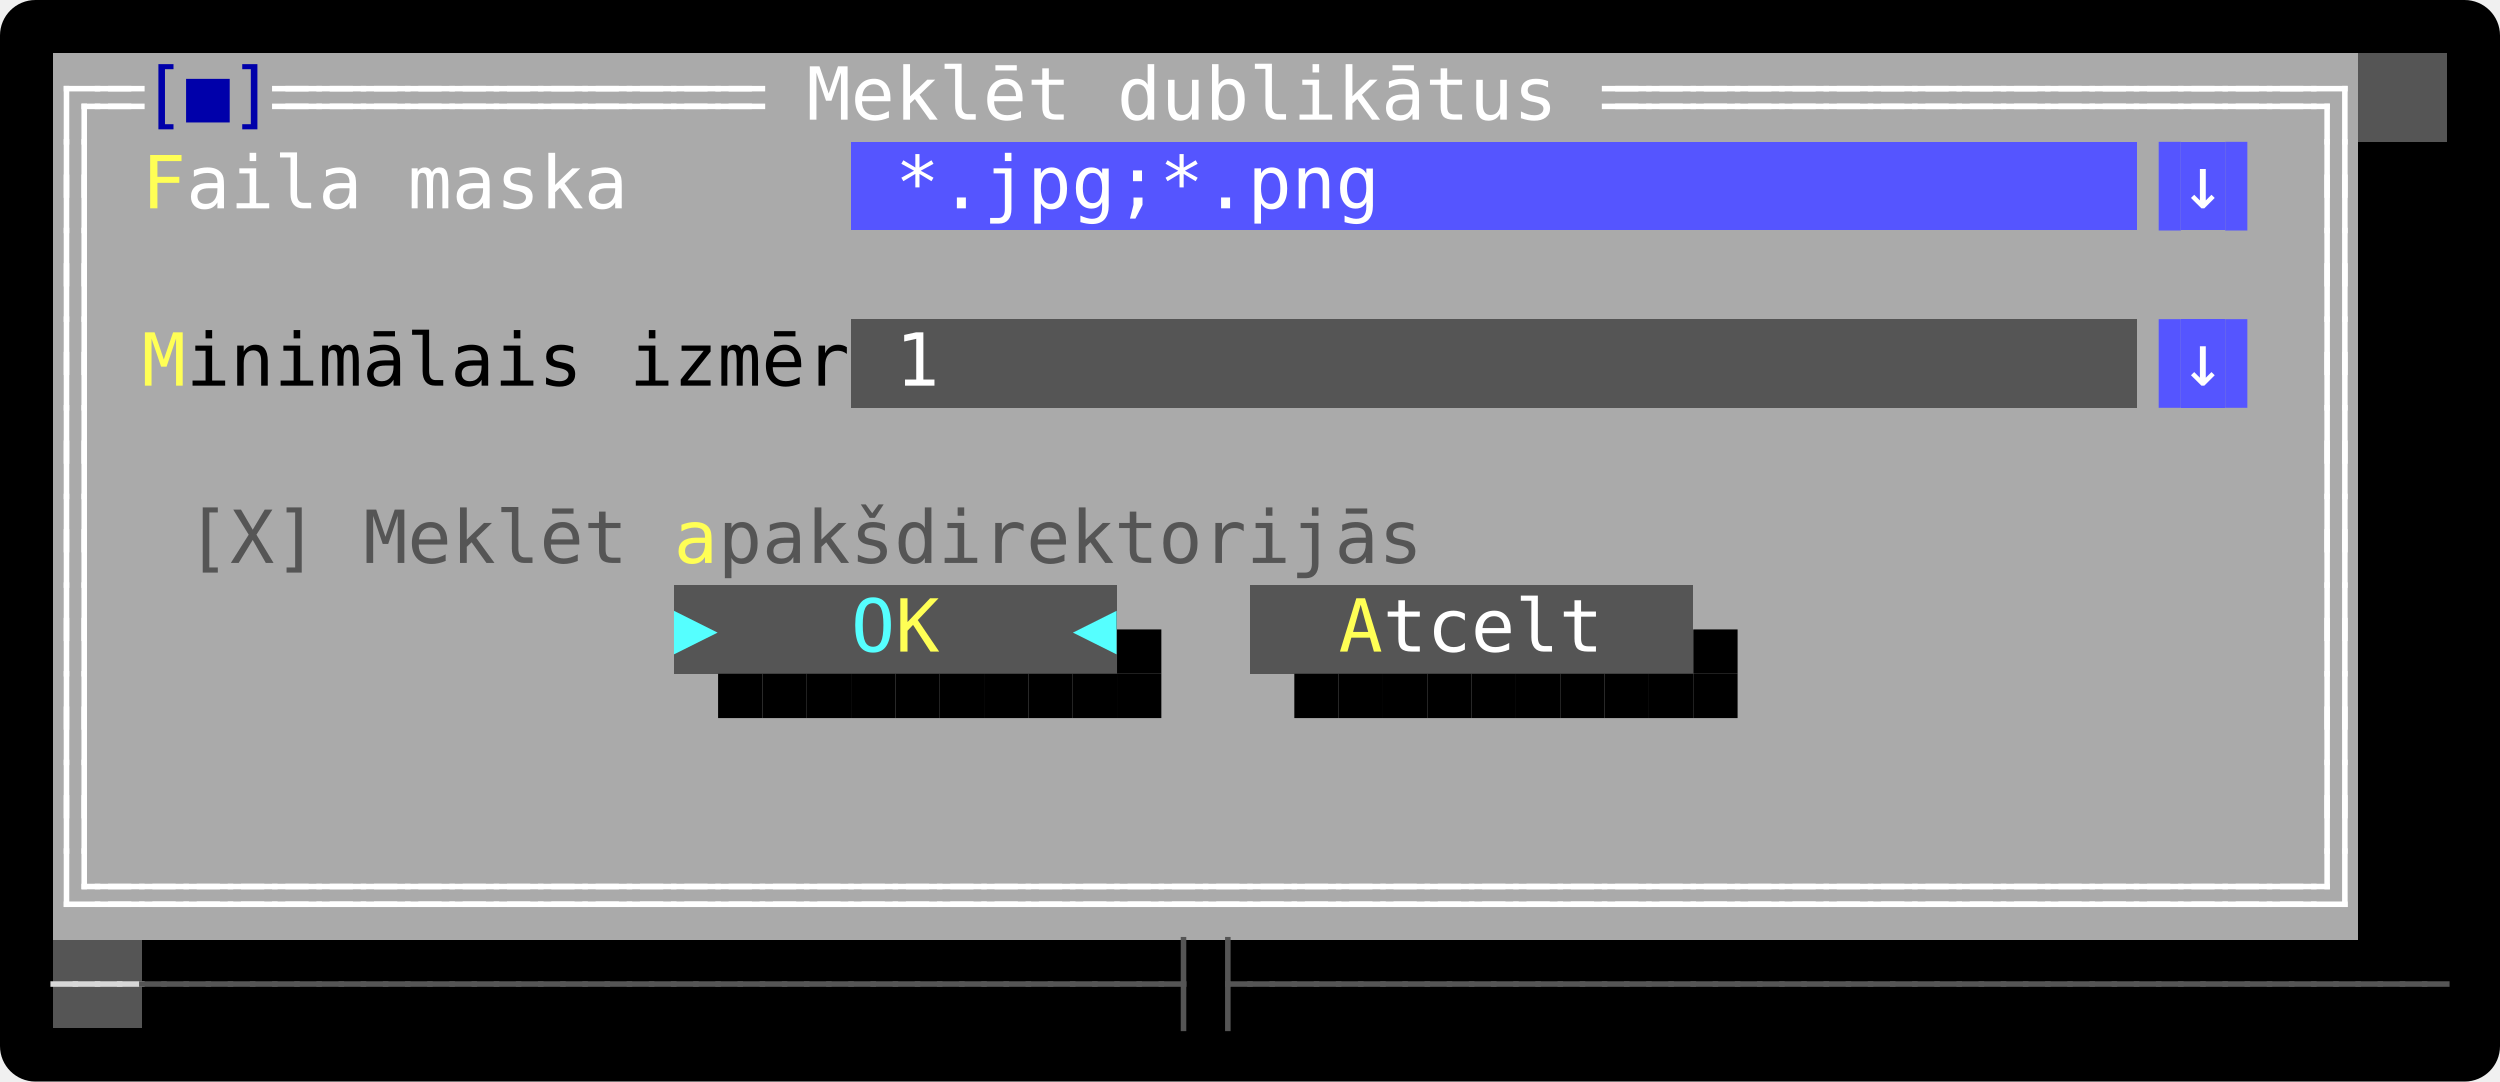
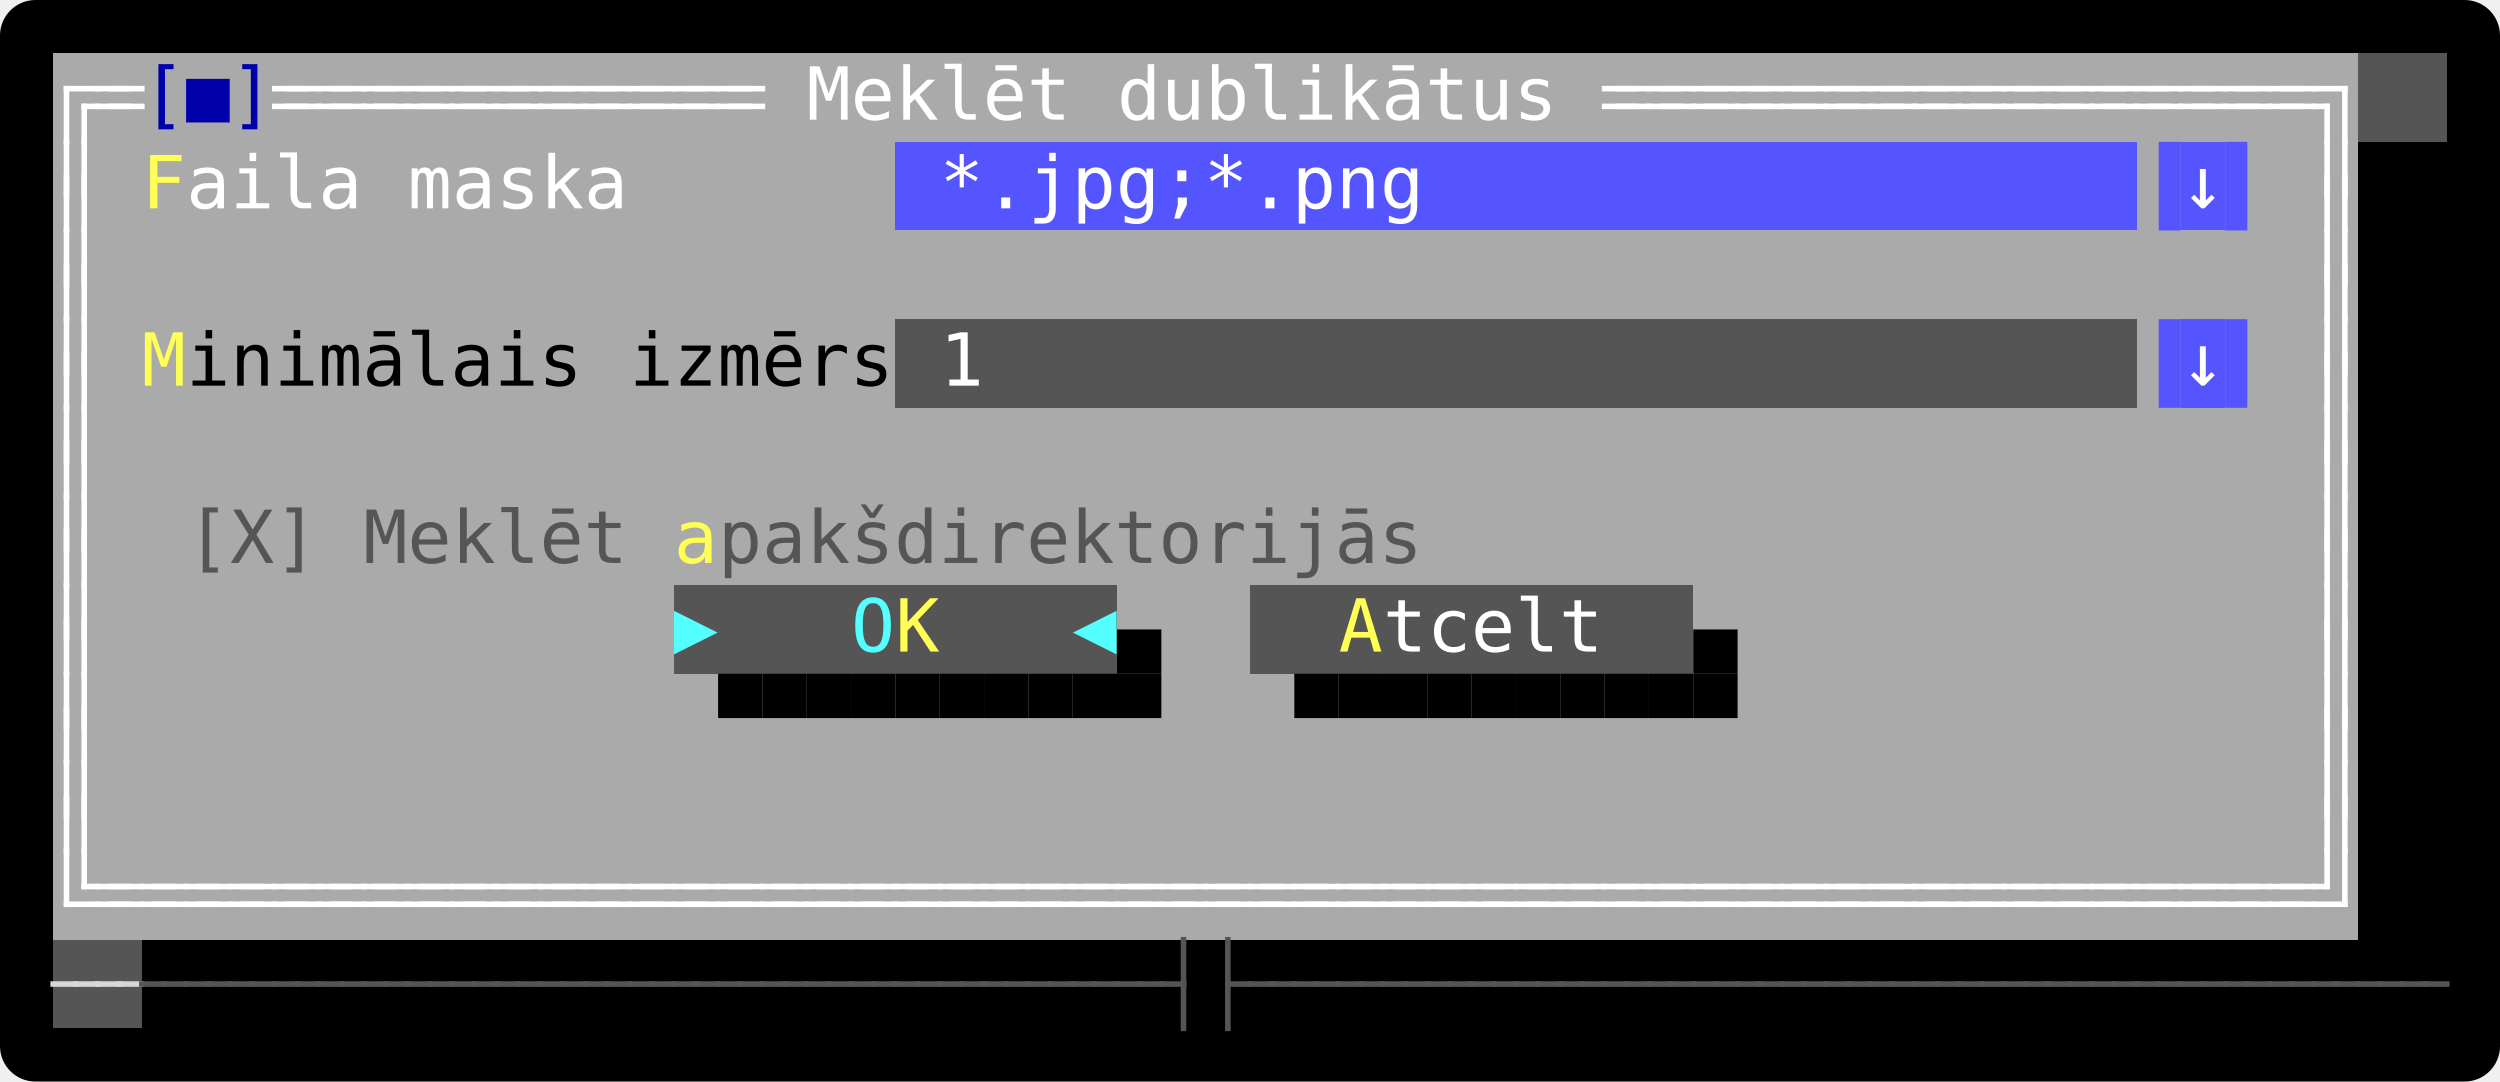
<svg xmlns="http://www.w3.org/2000/svg" width="564" height="244" viewBox="0 0 564 244">
  <rect width="100%" height="100%" rx="8" fill="#000000" />
  <g transform="translate(12 12)">
    <g shape-rendering="crispEdges">
      <rect x="0" y="0" width="520" height="20" fill="#aaaaaa" />
      <rect x="520" y="0" width="20" height="20" fill="#555555" />
-       <rect x="0" y="20" width="180" height="20" fill="#aaaaaa" />
-       <rect x="180" y="20" width="290" height="20" fill="#5555ff" />
+       <rect x="0" y="20" width="190" height="20" fill="#aaaaaa" />
+       <rect x="190" y="20" width="280" height="20" fill="#5555ff" />
      <rect x="470" y="20" width="10" height="20" fill="#aaaaaa" />
      <rect x="480" y="20" width="10" height="20" fill="#5555ff" />
      <rect x="490" y="20" width="30" height="20" fill="#aaaaaa" />
      <rect x="520" y="20" width="20" height="20" fill="#000000" />
      <rect x="0" y="40" width="520" height="20" fill="#aaaaaa" />
      <rect x="520" y="40" width="20" height="20" fill="#000000" />
-       <rect x="0" y="60" width="180" height="20" fill="#aaaaaa" />
-       <rect x="180" y="60" width="290" height="20" fill="#555555" />
+       <rect x="0" y="60" width="190" height="20" fill="#aaaaaa" />
+       <rect x="190" y="60" width="280" height="20" fill="#555555" />
      <rect x="470" y="60" width="10" height="20" fill="#aaaaaa" />
      <rect x="480" y="60" width="10" height="20" fill="#5555ff" />
      <rect x="490" y="60" width="30" height="20" fill="#aaaaaa" />
      <rect x="520" y="60" width="20" height="20" fill="#000000" />
      <rect x="0" y="80" width="520" height="20" fill="#aaaaaa" />
      <rect x="520" y="80" width="20" height="20" fill="#000000" />
      <rect x="0" y="100" width="520" height="20" fill="#aaaaaa" />
      <rect x="520" y="100" width="20" height="20" fill="#000000" />
      <rect x="0" y="120" width="140" height="20" fill="#aaaaaa" />
      <rect x="140" y="120" width="100" height="20" fill="#555555" />
      <rect x="240" y="120" width="30" height="20" fill="#aaaaaa" />
      <rect x="270" y="120" width="100" height="20" fill="#555555" />
      <rect x="370" y="120" width="150" height="20" fill="#aaaaaa" />
      <rect x="520" y="120" width="20" height="20" fill="#000000" />
      <rect x="0" y="140" width="520" height="20" fill="#aaaaaa" />
      <rect x="520" y="140" width="20" height="20" fill="#000000" />
      <rect x="0" y="160" width="520" height="20" fill="#aaaaaa" />
      <rect x="520" y="160" width="20" height="20" fill="#000000" />
      <rect x="0" y="180" width="520" height="20" fill="#aaaaaa" />
      <rect x="520" y="180" width="20" height="20" fill="#000000" />
      <rect x="0" y="200" width="20" height="20" fill="#555555" />
      <rect x="20" y="200" width="520" height="20" fill="#000000" />
    </g>
    <g font-family="'DejaVu Sans Mono', 'Cascadia Mono', Menlo, Consolas, 'Liberation Mono', monospace" font-size="16.5">
      <text x="20" y="15" textLength="30" lengthAdjust="spacingAndGlyphs" fill="#0000aa">[■]</text>
      <text x="170" y="15" textLength="60" lengthAdjust="spacingAndGlyphs" fill="#ffffff">Meklēt</text>
      <text x="240" y="15" textLength="100" lengthAdjust="spacingAndGlyphs" fill="#ffffff">dublikātus</text>
      <text x="20" y="35" textLength="10" lengthAdjust="spacingAndGlyphs" fill="#ffff55">F</text>
      <text x="30" y="35" textLength="40" lengthAdjust="spacingAndGlyphs" fill="#ffffff">aila</text>
      <text x="80" y="35" textLength="50" lengthAdjust="spacingAndGlyphs" fill="#ffffff">maska</text>
-       <text x="190" y="35" textLength="110" lengthAdjust="spacingAndGlyphs" fill="#ffffff">*.jpg;*.png</text>
+       <text x="200" y="35" textLength="110" lengthAdjust="spacingAndGlyphs" fill="#ffffff">*.jpg;*.png</text>
      <text x="480" y="35" textLength="10" lengthAdjust="spacingAndGlyphs" fill="#ffffff">↓</text>
      <text x="20" y="75" textLength="10" lengthAdjust="spacingAndGlyphs" fill="#ffff55">M</text>
      <text x="30" y="75" textLength="90" lengthAdjust="spacingAndGlyphs" fill="#000000">inimālais</text>
-       <text x="130" y="75" textLength="50" lengthAdjust="spacingAndGlyphs" fill="#000000">izmēr</text>
-       <text x="190" y="75" textLength="10" lengthAdjust="spacingAndGlyphs" fill="#ffffff">1</text>
+       <text x="130" y="75" textLength="60" lengthAdjust="spacingAndGlyphs" fill="#000000">izmērs</text>
+       <text x="200" y="75" textLength="10" lengthAdjust="spacingAndGlyphs" fill="#ffffff">1</text>
      <text x="480" y="75" textLength="10" lengthAdjust="spacingAndGlyphs" fill="#ffffff">↓</text>
      <text x="30" y="115" textLength="30" lengthAdjust="spacingAndGlyphs" fill="#555555">[X]</text>
      <text x="70" y="115" textLength="60" lengthAdjust="spacingAndGlyphs" fill="#555555">Meklēt</text>
      <text x="140" y="115" textLength="10" lengthAdjust="spacingAndGlyphs" fill="#ffff55">a</text>
      <text x="150" y="115" textLength="160" lengthAdjust="spacingAndGlyphs" fill="#555555">pakšdirektorijās</text>
      <text x="140" y="135" textLength="10" lengthAdjust="spacingAndGlyphs" fill="#55ffff">▶</text>
      <text x="180" y="135" textLength="10" lengthAdjust="spacingAndGlyphs" fill="#55ffff">O</text>
      <text x="190" y="135" textLength="10" lengthAdjust="spacingAndGlyphs" fill="#ffff55">K</text>
      <text x="230" y="135" textLength="10" lengthAdjust="spacingAndGlyphs" fill="#55ffff">◀</text>
      <text x="290" y="135" textLength="10" lengthAdjust="spacingAndGlyphs" fill="#ffff55">A</text>
      <text x="300" y="135" textLength="50" lengthAdjust="spacingAndGlyphs" fill="#ffffff">tcelt</text>
    </g>
    <g stroke-width="1.25" stroke-linecap="square">
      <line x1="3" y1="8" x2="3" y2="20" stroke="#ffffff" />
      <line x1="7" y1="12" x2="7" y2="20" stroke="#ffffff" />
      <line x1="3" y1="8" x2="10" y2="8" stroke="#ffffff" />
      <line x1="7" y1="12" x2="10" y2="12" stroke="#ffffff" />
      <line x1="17" y1="8" x2="10" y2="8" stroke="#ffffff" />
      <line x1="17" y1="12" x2="10" y2="12" stroke="#ffffff" />
      <line x1="13" y1="8" x2="20" y2="8" stroke="#ffffff" />
      <line x1="13" y1="12" x2="20" y2="12" stroke="#ffffff" />
      <line x1="57" y1="8" x2="50" y2="8" stroke="#ffffff" />
      <line x1="57" y1="12" x2="50" y2="12" stroke="#ffffff" />
      <line x1="53" y1="8" x2="60" y2="8" stroke="#ffffff" />
      <line x1="53" y1="12" x2="60" y2="12" stroke="#ffffff" />
      <line x1="67" y1="8" x2="60" y2="8" stroke="#ffffff" />
      <line x1="67" y1="12" x2="60" y2="12" stroke="#ffffff" />
      <line x1="63" y1="8" x2="70" y2="8" stroke="#ffffff" />
      <line x1="63" y1="12" x2="70" y2="12" stroke="#ffffff" />
      <line x1="77" y1="8" x2="70" y2="8" stroke="#ffffff" />
      <line x1="77" y1="12" x2="70" y2="12" stroke="#ffffff" />
      <line x1="73" y1="8" x2="80" y2="8" stroke="#ffffff" />
      <line x1="73" y1="12" x2="80" y2="12" stroke="#ffffff" />
      <line x1="87" y1="8" x2="80" y2="8" stroke="#ffffff" />
      <line x1="87" y1="12" x2="80" y2="12" stroke="#ffffff" />
      <line x1="83" y1="8" x2="90" y2="8" stroke="#ffffff" />
      <line x1="83" y1="12" x2="90" y2="12" stroke="#ffffff" />
      <line x1="97" y1="8" x2="90" y2="8" stroke="#ffffff" />
      <line x1="97" y1="12" x2="90" y2="12" stroke="#ffffff" />
      <line x1="93" y1="8" x2="100" y2="8" stroke="#ffffff" />
      <line x1="93" y1="12" x2="100" y2="12" stroke="#ffffff" />
      <line x1="107" y1="8" x2="100" y2="8" stroke="#ffffff" />
      <line x1="107" y1="12" x2="100" y2="12" stroke="#ffffff" />
      <line x1="103" y1="8" x2="110" y2="8" stroke="#ffffff" />
      <line x1="103" y1="12" x2="110" y2="12" stroke="#ffffff" />
      <line x1="117" y1="8" x2="110" y2="8" stroke="#ffffff" />
      <line x1="117" y1="12" x2="110" y2="12" stroke="#ffffff" />
      <line x1="113" y1="8" x2="120" y2="8" stroke="#ffffff" />
      <line x1="113" y1="12" x2="120" y2="12" stroke="#ffffff" />
      <line x1="127" y1="8" x2="120" y2="8" stroke="#ffffff" />
      <line x1="127" y1="12" x2="120" y2="12" stroke="#ffffff" />
      <line x1="123" y1="8" x2="130" y2="8" stroke="#ffffff" />
      <line x1="123" y1="12" x2="130" y2="12" stroke="#ffffff" />
      <line x1="137" y1="8" x2="130" y2="8" stroke="#ffffff" />
      <line x1="137" y1="12" x2="130" y2="12" stroke="#ffffff" />
      <line x1="133" y1="8" x2="140" y2="8" stroke="#ffffff" />
      <line x1="133" y1="12" x2="140" y2="12" stroke="#ffffff" />
      <line x1="147" y1="8" x2="140" y2="8" stroke="#ffffff" />
      <line x1="147" y1="12" x2="140" y2="12" stroke="#ffffff" />
      <line x1="143" y1="8" x2="150" y2="8" stroke="#ffffff" />
      <line x1="143" y1="12" x2="150" y2="12" stroke="#ffffff" />
      <line x1="157" y1="8" x2="150" y2="8" stroke="#ffffff" />
      <line x1="157" y1="12" x2="150" y2="12" stroke="#ffffff" />
      <line x1="153" y1="8" x2="160" y2="8" stroke="#ffffff" />
      <line x1="153" y1="12" x2="160" y2="12" stroke="#ffffff" />
      <line x1="357" y1="8" x2="350" y2="8" stroke="#ffffff" />
      <line x1="357" y1="12" x2="350" y2="12" stroke="#ffffff" />
      <line x1="353" y1="8" x2="360" y2="8" stroke="#ffffff" />
      <line x1="353" y1="12" x2="360" y2="12" stroke="#ffffff" />
      <line x1="367" y1="8" x2="360" y2="8" stroke="#ffffff" />
      <line x1="367" y1="12" x2="360" y2="12" stroke="#ffffff" />
      <line x1="363" y1="8" x2="370" y2="8" stroke="#ffffff" />
      <line x1="363" y1="12" x2="370" y2="12" stroke="#ffffff" />
      <line x1="377" y1="8" x2="370" y2="8" stroke="#ffffff" />
      <line x1="377" y1="12" x2="370" y2="12" stroke="#ffffff" />
      <line x1="373" y1="8" x2="380" y2="8" stroke="#ffffff" />
      <line x1="373" y1="12" x2="380" y2="12" stroke="#ffffff" />
      <line x1="387" y1="8" x2="380" y2="8" stroke="#ffffff" />
      <line x1="387" y1="12" x2="380" y2="12" stroke="#ffffff" />
      <line x1="383" y1="8" x2="390" y2="8" stroke="#ffffff" />
      <line x1="383" y1="12" x2="390" y2="12" stroke="#ffffff" />
      <line x1="397" y1="8" x2="390" y2="8" stroke="#ffffff" />
      <line x1="397" y1="12" x2="390" y2="12" stroke="#ffffff" />
      <line x1="393" y1="8" x2="400" y2="8" stroke="#ffffff" />
      <line x1="393" y1="12" x2="400" y2="12" stroke="#ffffff" />
      <line x1="407" y1="8" x2="400" y2="8" stroke="#ffffff" />
      <line x1="407" y1="12" x2="400" y2="12" stroke="#ffffff" />
      <line x1="403" y1="8" x2="410" y2="8" stroke="#ffffff" />
      <line x1="403" y1="12" x2="410" y2="12" stroke="#ffffff" />
      <line x1="417" y1="8" x2="410" y2="8" stroke="#ffffff" />
      <line x1="417" y1="12" x2="410" y2="12" stroke="#ffffff" />
      <line x1="413" y1="8" x2="420" y2="8" stroke="#ffffff" />
      <line x1="413" y1="12" x2="420" y2="12" stroke="#ffffff" />
      <line x1="427" y1="8" x2="420" y2="8" stroke="#ffffff" />
      <line x1="427" y1="12" x2="420" y2="12" stroke="#ffffff" />
      <line x1="423" y1="8" x2="430" y2="8" stroke="#ffffff" />
      <line x1="423" y1="12" x2="430" y2="12" stroke="#ffffff" />
      <line x1="437" y1="8" x2="430" y2="8" stroke="#ffffff" />
      <line x1="437" y1="12" x2="430" y2="12" stroke="#ffffff" />
      <line x1="433" y1="8" x2="440" y2="8" stroke="#ffffff" />
      <line x1="433" y1="12" x2="440" y2="12" stroke="#ffffff" />
      <line x1="447" y1="8" x2="440" y2="8" stroke="#ffffff" />
      <line x1="447" y1="12" x2="440" y2="12" stroke="#ffffff" />
      <line x1="443" y1="8" x2="450" y2="8" stroke="#ffffff" />
      <line x1="443" y1="12" x2="450" y2="12" stroke="#ffffff" />
      <line x1="457" y1="8" x2="450" y2="8" stroke="#ffffff" />
      <line x1="457" y1="12" x2="450" y2="12" stroke="#ffffff" />
      <line x1="453" y1="8" x2="460" y2="8" stroke="#ffffff" />
      <line x1="453" y1="12" x2="460" y2="12" stroke="#ffffff" />
      <line x1="467" y1="8" x2="460" y2="8" stroke="#ffffff" />
      <line x1="467" y1="12" x2="460" y2="12" stroke="#ffffff" />
      <line x1="463" y1="8" x2="470" y2="8" stroke="#ffffff" />
      <line x1="463" y1="12" x2="470" y2="12" stroke="#ffffff" />
      <line x1="477" y1="8" x2="470" y2="8" stroke="#ffffff" />
      <line x1="477" y1="12" x2="470" y2="12" stroke="#ffffff" />
      <line x1="473" y1="8" x2="480" y2="8" stroke="#ffffff" />
      <line x1="473" y1="12" x2="480" y2="12" stroke="#ffffff" />
      <line x1="487" y1="8" x2="480" y2="8" stroke="#ffffff" />
      <line x1="487" y1="12" x2="480" y2="12" stroke="#ffffff" />
      <line x1="483" y1="8" x2="490" y2="8" stroke="#ffffff" />
      <line x1="483" y1="12" x2="490" y2="12" stroke="#ffffff" />
      <line x1="497" y1="8" x2="490" y2="8" stroke="#ffffff" />
      <line x1="497" y1="12" x2="490" y2="12" stroke="#ffffff" />
      <line x1="493" y1="8" x2="500" y2="8" stroke="#ffffff" />
      <line x1="493" y1="12" x2="500" y2="12" stroke="#ffffff" />
      <line x1="507" y1="8" x2="500" y2="8" stroke="#ffffff" />
      <line x1="507" y1="12" x2="500" y2="12" stroke="#ffffff" />
      <line x1="503" y1="8" x2="510" y2="8" stroke="#ffffff" />
      <line x1="503" y1="12" x2="510" y2="12" stroke="#ffffff" />
      <line x1="513" y1="12" x2="513" y2="20" stroke="#ffffff" />
      <line x1="517" y1="8" x2="517" y2="20" stroke="#ffffff" />
      <line x1="517" y1="8" x2="510" y2="8" stroke="#ffffff" />
      <line x1="513" y1="12" x2="510" y2="12" stroke="#ffffff" />
      <line x1="3" y1="32" x2="3" y2="20" stroke="#ffffff" />
      <line x1="7" y1="32" x2="7" y2="20" stroke="#ffffff" />
      <line x1="3" y1="28" x2="3" y2="40" stroke="#ffffff" />
      <line x1="7" y1="28" x2="7" y2="40" stroke="#ffffff" />
      <rect x="475" y="20" width="5" height="20" fill="#5555ff" />
      <rect x="490" y="20" width="5" height="20" fill="#5555ff" />
      <line x1="513" y1="32" x2="513" y2="20" stroke="#ffffff" />
      <line x1="517" y1="32" x2="517" y2="20" stroke="#ffffff" />
      <line x1="513" y1="28" x2="513" y2="40" stroke="#ffffff" />
      <line x1="517" y1="28" x2="517" y2="40" stroke="#ffffff" />
      <line x1="3" y1="52" x2="3" y2="40" stroke="#ffffff" />
      <line x1="7" y1="52" x2="7" y2="40" stroke="#ffffff" />
      <line x1="3" y1="48" x2="3" y2="60" stroke="#ffffff" />
      <line x1="7" y1="48" x2="7" y2="60" stroke="#ffffff" />
      <line x1="513" y1="52" x2="513" y2="40" stroke="#ffffff" />
      <line x1="517" y1="52" x2="517" y2="40" stroke="#ffffff" />
      <line x1="513" y1="48" x2="513" y2="60" stroke="#ffffff" />
      <line x1="517" y1="48" x2="517" y2="60" stroke="#ffffff" />
      <line x1="3" y1="72" x2="3" y2="60" stroke="#ffffff" />
      <line x1="7" y1="72" x2="7" y2="60" stroke="#ffffff" />
      <line x1="3" y1="68" x2="3" y2="80" stroke="#ffffff" />
      <line x1="7" y1="68" x2="7" y2="80" stroke="#ffffff" />
      <rect x="475" y="60" width="5" height="20" fill="#5555ff" />
      <rect x="490" y="60" width="5" height="20" fill="#5555ff" />
      <line x1="513" y1="72" x2="513" y2="60" stroke="#ffffff" />
      <line x1="517" y1="72" x2="517" y2="60" stroke="#ffffff" />
      <line x1="513" y1="68" x2="513" y2="80" stroke="#ffffff" />
      <line x1="517" y1="68" x2="517" y2="80" stroke="#ffffff" />
      <line x1="3" y1="92" x2="3" y2="80" stroke="#ffffff" />
      <line x1="7" y1="92" x2="7" y2="80" stroke="#ffffff" />
      <line x1="3" y1="88" x2="3" y2="100" stroke="#ffffff" />
      <line x1="7" y1="88" x2="7" y2="100" stroke="#ffffff" />
      <line x1="513" y1="92" x2="513" y2="80" stroke="#ffffff" />
      <line x1="517" y1="92" x2="517" y2="80" stroke="#ffffff" />
      <line x1="513" y1="88" x2="513" y2="100" stroke="#ffffff" />
      <line x1="517" y1="88" x2="517" y2="100" stroke="#ffffff" />
      <line x1="3" y1="112" x2="3" y2="100" stroke="#ffffff" />
      <line x1="7" y1="112" x2="7" y2="100" stroke="#ffffff" />
      <line x1="3" y1="108" x2="3" y2="120" stroke="#ffffff" />
      <line x1="7" y1="108" x2="7" y2="120" stroke="#ffffff" />
      <line x1="513" y1="112" x2="513" y2="100" stroke="#ffffff" />
      <line x1="517" y1="112" x2="517" y2="100" stroke="#ffffff" />
      <line x1="513" y1="108" x2="513" y2="120" stroke="#ffffff" />
      <line x1="517" y1="108" x2="517" y2="120" stroke="#ffffff" />
      <line x1="3" y1="132" x2="3" y2="120" stroke="#ffffff" />
      <line x1="7" y1="132" x2="7" y2="120" stroke="#ffffff" />
      <line x1="3" y1="128" x2="3" y2="140" stroke="#ffffff" />
      <line x1="7" y1="128" x2="7" y2="140" stroke="#ffffff" />
      <rect x="240" y="130" width="10" height="10" fill="#000000" />
      <rect x="370" y="130" width="10" height="10" fill="#000000" />
      <line x1="513" y1="132" x2="513" y2="120" stroke="#ffffff" />
      <line x1="517" y1="132" x2="517" y2="120" stroke="#ffffff" />
      <line x1="513" y1="128" x2="513" y2="140" stroke="#ffffff" />
      <line x1="517" y1="128" x2="517" y2="140" stroke="#ffffff" />
      <line x1="3" y1="152" x2="3" y2="140" stroke="#ffffff" />
      <line x1="7" y1="152" x2="7" y2="140" stroke="#ffffff" />
      <line x1="3" y1="148" x2="3" y2="160" stroke="#ffffff" />
      <line x1="7" y1="148" x2="7" y2="160" stroke="#ffffff" />
      <rect x="150" y="140" width="10" height="10" fill="#000000" />
      <rect x="160" y="140" width="10" height="10" fill="#000000" />
      <rect x="170" y="140" width="10" height="10" fill="#000000" />
      <rect x="180" y="140" width="10" height="10" fill="#000000" />
      <rect x="190" y="140" width="10" height="10" fill="#000000" />
      <rect x="200" y="140" width="10" height="10" fill="#000000" />
      <rect x="210" y="140" width="10" height="10" fill="#000000" />
      <rect x="220" y="140" width="10" height="10" fill="#000000" />
      <rect x="230" y="140" width="10" height="10" fill="#000000" />
      <rect x="240" y="140" width="10" height="10" fill="#000000" />
      <rect x="280" y="140" width="10" height="10" fill="#000000" />
      <rect x="290" y="140" width="10" height="10" fill="#000000" />
      <rect x="300" y="140" width="10" height="10" fill="#000000" />
      <rect x="310" y="140" width="10" height="10" fill="#000000" />
      <rect x="320" y="140" width="10" height="10" fill="#000000" />
      <rect x="330" y="140" width="10" height="10" fill="#000000" />
      <rect x="340" y="140" width="10" height="10" fill="#000000" />
      <rect x="350" y="140" width="10" height="10" fill="#000000" />
      <rect x="360" y="140" width="10" height="10" fill="#000000" />
      <rect x="370" y="140" width="10" height="10" fill="#000000" />
      <line x1="513" y1="152" x2="513" y2="140" stroke="#ffffff" />
      <line x1="517" y1="152" x2="517" y2="140" stroke="#ffffff" />
      <line x1="513" y1="148" x2="513" y2="160" stroke="#ffffff" />
      <line x1="517" y1="148" x2="517" y2="160" stroke="#ffffff" />
      <line x1="3" y1="172" x2="3" y2="160" stroke="#ffffff" />
      <line x1="7" y1="172" x2="7" y2="160" stroke="#ffffff" />
      <line x1="3" y1="168" x2="3" y2="180" stroke="#ffffff" />
      <line x1="7" y1="168" x2="7" y2="180" stroke="#ffffff" />
      <line x1="513" y1="172" x2="513" y2="160" stroke="#ffffff" />
      <line x1="517" y1="172" x2="517" y2="160" stroke="#ffffff" />
      <line x1="513" y1="168" x2="513" y2="180" stroke="#ffffff" />
      <line x1="517" y1="168" x2="517" y2="180" stroke="#ffffff" />
      <line x1="3" y1="192" x2="3" y2="180" stroke="#ffffff" />
      <line x1="7" y1="188" x2="7" y2="180" stroke="#ffffff" />
      <line x1="7" y1="188" x2="10" y2="188" stroke="#ffffff" />
      <line x1="3" y1="192" x2="10" y2="192" stroke="#ffffff" />
      <line x1="17" y1="188" x2="10" y2="188" stroke="#ffffff" />
      <line x1="17" y1="192" x2="10" y2="192" stroke="#ffffff" />
      <line x1="13" y1="188" x2="20" y2="188" stroke="#ffffff" />
      <line x1="13" y1="192" x2="20" y2="192" stroke="#ffffff" />
      <line x1="27" y1="188" x2="20" y2="188" stroke="#ffffff" />
      <line x1="27" y1="192" x2="20" y2="192" stroke="#ffffff" />
      <line x1="23" y1="188" x2="30" y2="188" stroke="#ffffff" />
      <line x1="23" y1="192" x2="30" y2="192" stroke="#ffffff" />
      <line x1="37" y1="188" x2="30" y2="188" stroke="#ffffff" />
      <line x1="37" y1="192" x2="30" y2="192" stroke="#ffffff" />
      <line x1="33" y1="188" x2="40" y2="188" stroke="#ffffff" />
      <line x1="33" y1="192" x2="40" y2="192" stroke="#ffffff" />
      <line x1="47" y1="188" x2="40" y2="188" stroke="#ffffff" />
      <line x1="47" y1="192" x2="40" y2="192" stroke="#ffffff" />
      <line x1="43" y1="188" x2="50" y2="188" stroke="#ffffff" />
      <line x1="43" y1="192" x2="50" y2="192" stroke="#ffffff" />
      <line x1="57" y1="188" x2="50" y2="188" stroke="#ffffff" />
      <line x1="57" y1="192" x2="50" y2="192" stroke="#ffffff" />
      <line x1="53" y1="188" x2="60" y2="188" stroke="#ffffff" />
      <line x1="53" y1="192" x2="60" y2="192" stroke="#ffffff" />
      <line x1="67" y1="188" x2="60" y2="188" stroke="#ffffff" />
      <line x1="67" y1="192" x2="60" y2="192" stroke="#ffffff" />
      <line x1="63" y1="188" x2="70" y2="188" stroke="#ffffff" />
      <line x1="63" y1="192" x2="70" y2="192" stroke="#ffffff" />
      <line x1="77" y1="188" x2="70" y2="188" stroke="#ffffff" />
      <line x1="77" y1="192" x2="70" y2="192" stroke="#ffffff" />
      <line x1="73" y1="188" x2="80" y2="188" stroke="#ffffff" />
      <line x1="73" y1="192" x2="80" y2="192" stroke="#ffffff" />
      <line x1="87" y1="188" x2="80" y2="188" stroke="#ffffff" />
      <line x1="87" y1="192" x2="80" y2="192" stroke="#ffffff" />
      <line x1="83" y1="188" x2="90" y2="188" stroke="#ffffff" />
      <line x1="83" y1="192" x2="90" y2="192" stroke="#ffffff" />
      <line x1="97" y1="188" x2="90" y2="188" stroke="#ffffff" />
      <line x1="97" y1="192" x2="90" y2="192" stroke="#ffffff" />
      <line x1="93" y1="188" x2="100" y2="188" stroke="#ffffff" />
      <line x1="93" y1="192" x2="100" y2="192" stroke="#ffffff" />
      <line x1="107" y1="188" x2="100" y2="188" stroke="#ffffff" />
      <line x1="107" y1="192" x2="100" y2="192" stroke="#ffffff" />
      <line x1="103" y1="188" x2="110" y2="188" stroke="#ffffff" />
      <line x1="103" y1="192" x2="110" y2="192" stroke="#ffffff" />
      <line x1="117" y1="188" x2="110" y2="188" stroke="#ffffff" />
      <line x1="117" y1="192" x2="110" y2="192" stroke="#ffffff" />
      <line x1="113" y1="188" x2="120" y2="188" stroke="#ffffff" />
      <line x1="113" y1="192" x2="120" y2="192" stroke="#ffffff" />
      <line x1="127" y1="188" x2="120" y2="188" stroke="#ffffff" />
      <line x1="127" y1="192" x2="120" y2="192" stroke="#ffffff" />
      <line x1="123" y1="188" x2="130" y2="188" stroke="#ffffff" />
      <line x1="123" y1="192" x2="130" y2="192" stroke="#ffffff" />
      <line x1="137" y1="188" x2="130" y2="188" stroke="#ffffff" />
      <line x1="137" y1="192" x2="130" y2="192" stroke="#ffffff" />
      <line x1="133" y1="188" x2="140" y2="188" stroke="#ffffff" />
      <line x1="133" y1="192" x2="140" y2="192" stroke="#ffffff" />
      <line x1="147" y1="188" x2="140" y2="188" stroke="#ffffff" />
      <line x1="147" y1="192" x2="140" y2="192" stroke="#ffffff" />
      <line x1="143" y1="188" x2="150" y2="188" stroke="#ffffff" />
      <line x1="143" y1="192" x2="150" y2="192" stroke="#ffffff" />
      <line x1="157" y1="188" x2="150" y2="188" stroke="#ffffff" />
      <line x1="157" y1="192" x2="150" y2="192" stroke="#ffffff" />
      <line x1="153" y1="188" x2="160" y2="188" stroke="#ffffff" />
      <line x1="153" y1="192" x2="160" y2="192" stroke="#ffffff" />
      <line x1="167" y1="188" x2="160" y2="188" stroke="#ffffff" />
      <line x1="167" y1="192" x2="160" y2="192" stroke="#ffffff" />
      <line x1="163" y1="188" x2="170" y2="188" stroke="#ffffff" />
      <line x1="163" y1="192" x2="170" y2="192" stroke="#ffffff" />
      <line x1="177" y1="188" x2="170" y2="188" stroke="#ffffff" />
      <line x1="177" y1="192" x2="170" y2="192" stroke="#ffffff" />
      <line x1="173" y1="188" x2="180" y2="188" stroke="#ffffff" />
      <line x1="173" y1="192" x2="180" y2="192" stroke="#ffffff" />
      <line x1="187" y1="188" x2="180" y2="188" stroke="#ffffff" />
      <line x1="187" y1="192" x2="180" y2="192" stroke="#ffffff" />
      <line x1="183" y1="188" x2="190" y2="188" stroke="#ffffff" />
      <line x1="183" y1="192" x2="190" y2="192" stroke="#ffffff" />
      <line x1="197" y1="188" x2="190" y2="188" stroke="#ffffff" />
      <line x1="197" y1="192" x2="190" y2="192" stroke="#ffffff" />
      <line x1="193" y1="188" x2="200" y2="188" stroke="#ffffff" />
      <line x1="193" y1="192" x2="200" y2="192" stroke="#ffffff" />
      <line x1="207" y1="188" x2="200" y2="188" stroke="#ffffff" />
      <line x1="207" y1="192" x2="200" y2="192" stroke="#ffffff" />
      <line x1="203" y1="188" x2="210" y2="188" stroke="#ffffff" />
      <line x1="203" y1="192" x2="210" y2="192" stroke="#ffffff" />
      <line x1="217" y1="188" x2="210" y2="188" stroke="#ffffff" />
      <line x1="217" y1="192" x2="210" y2="192" stroke="#ffffff" />
      <line x1="213" y1="188" x2="220" y2="188" stroke="#ffffff" />
      <line x1="213" y1="192" x2="220" y2="192" stroke="#ffffff" />
      <line x1="227" y1="188" x2="220" y2="188" stroke="#ffffff" />
      <line x1="227" y1="192" x2="220" y2="192" stroke="#ffffff" />
      <line x1="223" y1="188" x2="230" y2="188" stroke="#ffffff" />
      <line x1="223" y1="192" x2="230" y2="192" stroke="#ffffff" />
      <line x1="237" y1="188" x2="230" y2="188" stroke="#ffffff" />
      <line x1="237" y1="192" x2="230" y2="192" stroke="#ffffff" />
      <line x1="233" y1="188" x2="240" y2="188" stroke="#ffffff" />
      <line x1="233" y1="192" x2="240" y2="192" stroke="#ffffff" />
      <line x1="247" y1="188" x2="240" y2="188" stroke="#ffffff" />
      <line x1="247" y1="192" x2="240" y2="192" stroke="#ffffff" />
      <line x1="243" y1="188" x2="250" y2="188" stroke="#ffffff" />
      <line x1="243" y1="192" x2="250" y2="192" stroke="#ffffff" />
      <line x1="257" y1="188" x2="250" y2="188" stroke="#ffffff" />
      <line x1="257" y1="192" x2="250" y2="192" stroke="#ffffff" />
      <line x1="253" y1="188" x2="260" y2="188" stroke="#ffffff" />
      <line x1="253" y1="192" x2="260" y2="192" stroke="#ffffff" />
      <line x1="267" y1="188" x2="260" y2="188" stroke="#ffffff" />
      <line x1="267" y1="192" x2="260" y2="192" stroke="#ffffff" />
      <line x1="263" y1="188" x2="270" y2="188" stroke="#ffffff" />
      <line x1="263" y1="192" x2="270" y2="192" stroke="#ffffff" />
      <line x1="277" y1="188" x2="270" y2="188" stroke="#ffffff" />
      <line x1="277" y1="192" x2="270" y2="192" stroke="#ffffff" />
      <line x1="273" y1="188" x2="280" y2="188" stroke="#ffffff" />
      <line x1="273" y1="192" x2="280" y2="192" stroke="#ffffff" />
      <line x1="287" y1="188" x2="280" y2="188" stroke="#ffffff" />
      <line x1="287" y1="192" x2="280" y2="192" stroke="#ffffff" />
      <line x1="283" y1="188" x2="290" y2="188" stroke="#ffffff" />
      <line x1="283" y1="192" x2="290" y2="192" stroke="#ffffff" />
      <line x1="297" y1="188" x2="290" y2="188" stroke="#ffffff" />
      <line x1="297" y1="192" x2="290" y2="192" stroke="#ffffff" />
      <line x1="293" y1="188" x2="300" y2="188" stroke="#ffffff" />
      <line x1="293" y1="192" x2="300" y2="192" stroke="#ffffff" />
      <line x1="307" y1="188" x2="300" y2="188" stroke="#ffffff" />
      <line x1="307" y1="192" x2="300" y2="192" stroke="#ffffff" />
      <line x1="303" y1="188" x2="310" y2="188" stroke="#ffffff" />
      <line x1="303" y1="192" x2="310" y2="192" stroke="#ffffff" />
      <line x1="317" y1="188" x2="310" y2="188" stroke="#ffffff" />
      <line x1="317" y1="192" x2="310" y2="192" stroke="#ffffff" />
      <line x1="313" y1="188" x2="320" y2="188" stroke="#ffffff" />
      <line x1="313" y1="192" x2="320" y2="192" stroke="#ffffff" />
      <line x1="327" y1="188" x2="320" y2="188" stroke="#ffffff" />
      <line x1="327" y1="192" x2="320" y2="192" stroke="#ffffff" />
      <line x1="323" y1="188" x2="330" y2="188" stroke="#ffffff" />
      <line x1="323" y1="192" x2="330" y2="192" stroke="#ffffff" />
      <line x1="337" y1="188" x2="330" y2="188" stroke="#ffffff" />
      <line x1="337" y1="192" x2="330" y2="192" stroke="#ffffff" />
      <line x1="333" y1="188" x2="340" y2="188" stroke="#ffffff" />
      <line x1="333" y1="192" x2="340" y2="192" stroke="#ffffff" />
      <line x1="347" y1="188" x2="340" y2="188" stroke="#ffffff" />
      <line x1="347" y1="192" x2="340" y2="192" stroke="#ffffff" />
      <line x1="343" y1="188" x2="350" y2="188" stroke="#ffffff" />
      <line x1="343" y1="192" x2="350" y2="192" stroke="#ffffff" />
      <line x1="357" y1="188" x2="350" y2="188" stroke="#ffffff" />
      <line x1="357" y1="192" x2="350" y2="192" stroke="#ffffff" />
      <line x1="353" y1="188" x2="360" y2="188" stroke="#ffffff" />
      <line x1="353" y1="192" x2="360" y2="192" stroke="#ffffff" />
      <line x1="367" y1="188" x2="360" y2="188" stroke="#ffffff" />
      <line x1="367" y1="192" x2="360" y2="192" stroke="#ffffff" />
      <line x1="363" y1="188" x2="370" y2="188" stroke="#ffffff" />
      <line x1="363" y1="192" x2="370" y2="192" stroke="#ffffff" />
      <line x1="377" y1="188" x2="370" y2="188" stroke="#ffffff" />
      <line x1="377" y1="192" x2="370" y2="192" stroke="#ffffff" />
      <line x1="373" y1="188" x2="380" y2="188" stroke="#ffffff" />
      <line x1="373" y1="192" x2="380" y2="192" stroke="#ffffff" />
      <line x1="387" y1="188" x2="380" y2="188" stroke="#ffffff" />
      <line x1="387" y1="192" x2="380" y2="192" stroke="#ffffff" />
      <line x1="383" y1="188" x2="390" y2="188" stroke="#ffffff" />
      <line x1="383" y1="192" x2="390" y2="192" stroke="#ffffff" />
      <line x1="397" y1="188" x2="390" y2="188" stroke="#ffffff" />
      <line x1="397" y1="192" x2="390" y2="192" stroke="#ffffff" />
      <line x1="393" y1="188" x2="400" y2="188" stroke="#ffffff" />
      <line x1="393" y1="192" x2="400" y2="192" stroke="#ffffff" />
      <line x1="407" y1="188" x2="400" y2="188" stroke="#ffffff" />
      <line x1="407" y1="192" x2="400" y2="192" stroke="#ffffff" />
      <line x1="403" y1="188" x2="410" y2="188" stroke="#ffffff" />
      <line x1="403" y1="192" x2="410" y2="192" stroke="#ffffff" />
      <line x1="417" y1="188" x2="410" y2="188" stroke="#ffffff" />
      <line x1="417" y1="192" x2="410" y2="192" stroke="#ffffff" />
      <line x1="413" y1="188" x2="420" y2="188" stroke="#ffffff" />
      <line x1="413" y1="192" x2="420" y2="192" stroke="#ffffff" />
      <line x1="427" y1="188" x2="420" y2="188" stroke="#ffffff" />
      <line x1="427" y1="192" x2="420" y2="192" stroke="#ffffff" />
      <line x1="423" y1="188" x2="430" y2="188" stroke="#ffffff" />
      <line x1="423" y1="192" x2="430" y2="192" stroke="#ffffff" />
      <line x1="437" y1="188" x2="430" y2="188" stroke="#ffffff" />
      <line x1="437" y1="192" x2="430" y2="192" stroke="#ffffff" />
      <line x1="433" y1="188" x2="440" y2="188" stroke="#ffffff" />
      <line x1="433" y1="192" x2="440" y2="192" stroke="#ffffff" />
      <line x1="447" y1="188" x2="440" y2="188" stroke="#ffffff" />
      <line x1="447" y1="192" x2="440" y2="192" stroke="#ffffff" />
      <line x1="443" y1="188" x2="450" y2="188" stroke="#ffffff" />
      <line x1="443" y1="192" x2="450" y2="192" stroke="#ffffff" />
      <line x1="457" y1="188" x2="450" y2="188" stroke="#ffffff" />
      <line x1="457" y1="192" x2="450" y2="192" stroke="#ffffff" />
      <line x1="453" y1="188" x2="460" y2="188" stroke="#ffffff" />
      <line x1="453" y1="192" x2="460" y2="192" stroke="#ffffff" />
      <line x1="467" y1="188" x2="460" y2="188" stroke="#ffffff" />
      <line x1="467" y1="192" x2="460" y2="192" stroke="#ffffff" />
      <line x1="463" y1="188" x2="470" y2="188" stroke="#ffffff" />
      <line x1="463" y1="192" x2="470" y2="192" stroke="#ffffff" />
      <line x1="477" y1="188" x2="470" y2="188" stroke="#ffffff" />
      <line x1="477" y1="192" x2="470" y2="192" stroke="#ffffff" />
      <line x1="473" y1="188" x2="480" y2="188" stroke="#ffffff" />
      <line x1="473" y1="192" x2="480" y2="192" stroke="#ffffff" />
      <line x1="487" y1="188" x2="480" y2="188" stroke="#ffffff" />
      <line x1="487" y1="192" x2="480" y2="192" stroke="#ffffff" />
      <line x1="483" y1="188" x2="490" y2="188" stroke="#ffffff" />
      <line x1="483" y1="192" x2="490" y2="192" stroke="#ffffff" />
      <line x1="497" y1="188" x2="490" y2="188" stroke="#ffffff" />
      <line x1="497" y1="192" x2="490" y2="192" stroke="#ffffff" />
      <line x1="493" y1="188" x2="500" y2="188" stroke="#ffffff" />
      <line x1="493" y1="192" x2="500" y2="192" stroke="#ffffff" />
      <line x1="507" y1="188" x2="500" y2="188" stroke="#ffffff" />
      <line x1="507" y1="192" x2="500" y2="192" stroke="#ffffff" />
      <line x1="503" y1="188" x2="510" y2="188" stroke="#ffffff" />
      <line x1="503" y1="192" x2="510" y2="192" stroke="#ffffff" />
      <line x1="513" y1="188" x2="513" y2="180" stroke="#ffffff" />
      <line x1="517" y1="192" x2="517" y2="180" stroke="#ffffff" />
      <line x1="513" y1="188" x2="510" y2="188" stroke="#ffffff" />
      <line x1="517" y1="192" x2="510" y2="192" stroke="#ffffff" />
      <line x1="5" y1="210" x2="0" y2="210" stroke="#d8d8d8" />
      <line x1="5" y1="210" x2="10" y2="210" stroke="#d8d8d8" />
      <line x1="15" y1="210" x2="10" y2="210" stroke="#d8d8d8" />
      <line x1="15" y1="210" x2="20" y2="210" stroke="#d8d8d8" />
      <line x1="25" y1="210" x2="20" y2="210" stroke="#555555" />
      <line x1="25" y1="210" x2="30" y2="210" stroke="#555555" />
      <line x1="35" y1="210" x2="30" y2="210" stroke="#555555" />
      <line x1="35" y1="210" x2="40" y2="210" stroke="#555555" />
      <line x1="45" y1="210" x2="40" y2="210" stroke="#555555" />
      <line x1="45" y1="210" x2="50" y2="210" stroke="#555555" />
      <line x1="55" y1="210" x2="50" y2="210" stroke="#555555" />
      <line x1="55" y1="210" x2="60" y2="210" stroke="#555555" />
      <line x1="65" y1="210" x2="60" y2="210" stroke="#555555" />
      <line x1="65" y1="210" x2="70" y2="210" stroke="#555555" />
      <line x1="75" y1="210" x2="70" y2="210" stroke="#555555" />
      <line x1="75" y1="210" x2="80" y2="210" stroke="#555555" />
      <line x1="85" y1="210" x2="80" y2="210" stroke="#555555" />
      <line x1="85" y1="210" x2="90" y2="210" stroke="#555555" />
      <line x1="95" y1="210" x2="90" y2="210" stroke="#555555" />
      <line x1="95" y1="210" x2="100" y2="210" stroke="#555555" />
      <line x1="105" y1="210" x2="100" y2="210" stroke="#555555" />
      <line x1="105" y1="210" x2="110" y2="210" stroke="#555555" />
      <line x1="115" y1="210" x2="110" y2="210" stroke="#555555" />
      <line x1="115" y1="210" x2="120" y2="210" stroke="#555555" />
      <line x1="125" y1="210" x2="120" y2="210" stroke="#555555" />
      <line x1="125" y1="210" x2="130" y2="210" stroke="#555555" />
      <line x1="135" y1="210" x2="130" y2="210" stroke="#555555" />
      <line x1="135" y1="210" x2="140" y2="210" stroke="#555555" />
      <line x1="145" y1="210" x2="140" y2="210" stroke="#555555" />
      <line x1="145" y1="210" x2="150" y2="210" stroke="#555555" />
      <line x1="155" y1="210" x2="150" y2="210" stroke="#555555" />
      <line x1="155" y1="210" x2="160" y2="210" stroke="#555555" />
      <line x1="165" y1="210" x2="160" y2="210" stroke="#555555" />
      <line x1="165" y1="210" x2="170" y2="210" stroke="#555555" />
      <line x1="175" y1="210" x2="170" y2="210" stroke="#555555" />
      <line x1="175" y1="210" x2="180" y2="210" stroke="#555555" />
      <line x1="185" y1="210" x2="180" y2="210" stroke="#555555" />
      <line x1="185" y1="210" x2="190" y2="210" stroke="#555555" />
      <line x1="195" y1="210" x2="190" y2="210" stroke="#555555" />
      <line x1="195" y1="210" x2="200" y2="210" stroke="#555555" />
      <line x1="205" y1="210" x2="200" y2="210" stroke="#555555" />
      <line x1="205" y1="210" x2="210" y2="210" stroke="#555555" />
      <line x1="215" y1="210" x2="210" y2="210" stroke="#555555" />
      <line x1="215" y1="210" x2="220" y2="210" stroke="#555555" />
      <line x1="225" y1="210" x2="220" y2="210" stroke="#555555" />
      <line x1="225" y1="210" x2="230" y2="210" stroke="#555555" />
      <line x1="235" y1="210" x2="230" y2="210" stroke="#555555" />
      <line x1="235" y1="210" x2="240" y2="210" stroke="#555555" />
      <line x1="245" y1="210" x2="240" y2="210" stroke="#555555" />
      <line x1="245" y1="210" x2="250" y2="210" stroke="#555555" />
      <line x1="255" y1="210" x2="255" y2="200" stroke="#555555" />
      <line x1="255" y1="210" x2="255" y2="220" stroke="#555555" />
      <line x1="255" y1="210" x2="250" y2="210" stroke="#555555" />
      <line x1="265" y1="210" x2="265" y2="200" stroke="#555555" />
      <line x1="265" y1="210" x2="265" y2="220" stroke="#555555" />
      <line x1="265" y1="210" x2="270" y2="210" stroke="#555555" />
      <line x1="275" y1="210" x2="270" y2="210" stroke="#555555" />
      <line x1="275" y1="210" x2="280" y2="210" stroke="#555555" />
      <line x1="285" y1="210" x2="280" y2="210" stroke="#555555" />
      <line x1="285" y1="210" x2="290" y2="210" stroke="#555555" />
      <line x1="295" y1="210" x2="290" y2="210" stroke="#555555" />
      <line x1="295" y1="210" x2="300" y2="210" stroke="#555555" />
      <line x1="305" y1="210" x2="300" y2="210" stroke="#555555" />
      <line x1="305" y1="210" x2="310" y2="210" stroke="#555555" />
      <line x1="315" y1="210" x2="310" y2="210" stroke="#555555" />
      <line x1="315" y1="210" x2="320" y2="210" stroke="#555555" />
      <line x1="325" y1="210" x2="320" y2="210" stroke="#555555" />
      <line x1="325" y1="210" x2="330" y2="210" stroke="#555555" />
      <line x1="335" y1="210" x2="330" y2="210" stroke="#555555" />
      <line x1="335" y1="210" x2="340" y2="210" stroke="#555555" />
      <line x1="345" y1="210" x2="340" y2="210" stroke="#555555" />
      <line x1="345" y1="210" x2="350" y2="210" stroke="#555555" />
      <line x1="355" y1="210" x2="350" y2="210" stroke="#555555" />
      <line x1="355" y1="210" x2="360" y2="210" stroke="#555555" />
      <line x1="365" y1="210" x2="360" y2="210" stroke="#555555" />
      <line x1="365" y1="210" x2="370" y2="210" stroke="#555555" />
      <line x1="375" y1="210" x2="370" y2="210" stroke="#555555" />
      <line x1="375" y1="210" x2="380" y2="210" stroke="#555555" />
      <line x1="385" y1="210" x2="380" y2="210" stroke="#555555" />
      <line x1="385" y1="210" x2="390" y2="210" stroke="#555555" />
      <line x1="395" y1="210" x2="390" y2="210" stroke="#555555" />
      <line x1="395" y1="210" x2="400" y2="210" stroke="#555555" />
      <line x1="405" y1="210" x2="400" y2="210" stroke="#555555" />
      <line x1="405" y1="210" x2="410" y2="210" stroke="#555555" />
      <line x1="415" y1="210" x2="410" y2="210" stroke="#555555" />
      <line x1="415" y1="210" x2="420" y2="210" stroke="#555555" />
      <line x1="425" y1="210" x2="420" y2="210" stroke="#555555" />
      <line x1="425" y1="210" x2="430" y2="210" stroke="#555555" />
      <line x1="435" y1="210" x2="430" y2="210" stroke="#555555" />
      <line x1="435" y1="210" x2="440" y2="210" stroke="#555555" />
      <line x1="445" y1="210" x2="440" y2="210" stroke="#555555" />
      <line x1="445" y1="210" x2="450" y2="210" stroke="#555555" />
      <line x1="455" y1="210" x2="450" y2="210" stroke="#555555" />
      <line x1="455" y1="210" x2="460" y2="210" stroke="#555555" />
      <line x1="465" y1="210" x2="460" y2="210" stroke="#555555" />
      <line x1="465" y1="210" x2="470" y2="210" stroke="#555555" />
      <line x1="475" y1="210" x2="470" y2="210" stroke="#555555" />
      <line x1="475" y1="210" x2="480" y2="210" stroke="#555555" />
      <line x1="485" y1="210" x2="480" y2="210" stroke="#555555" />
      <line x1="485" y1="210" x2="490" y2="210" stroke="#555555" />
      <line x1="495" y1="210" x2="490" y2="210" stroke="#555555" />
      <line x1="495" y1="210" x2="500" y2="210" stroke="#555555" />
      <line x1="505" y1="210" x2="500" y2="210" stroke="#555555" />
      <line x1="505" y1="210" x2="510" y2="210" stroke="#555555" />
      <line x1="515" y1="210" x2="510" y2="210" stroke="#555555" />
      <line x1="515" y1="210" x2="520" y2="210" stroke="#555555" />
      <line x1="525" y1="210" x2="520" y2="210" stroke="#555555" />
      <line x1="525" y1="210" x2="530" y2="210" stroke="#555555" />
      <line x1="535" y1="210" x2="530" y2="210" stroke="#555555" />
      <line x1="535" y1="210" x2="540" y2="210" stroke="#555555" />
    </g>
  </g>
</svg>
